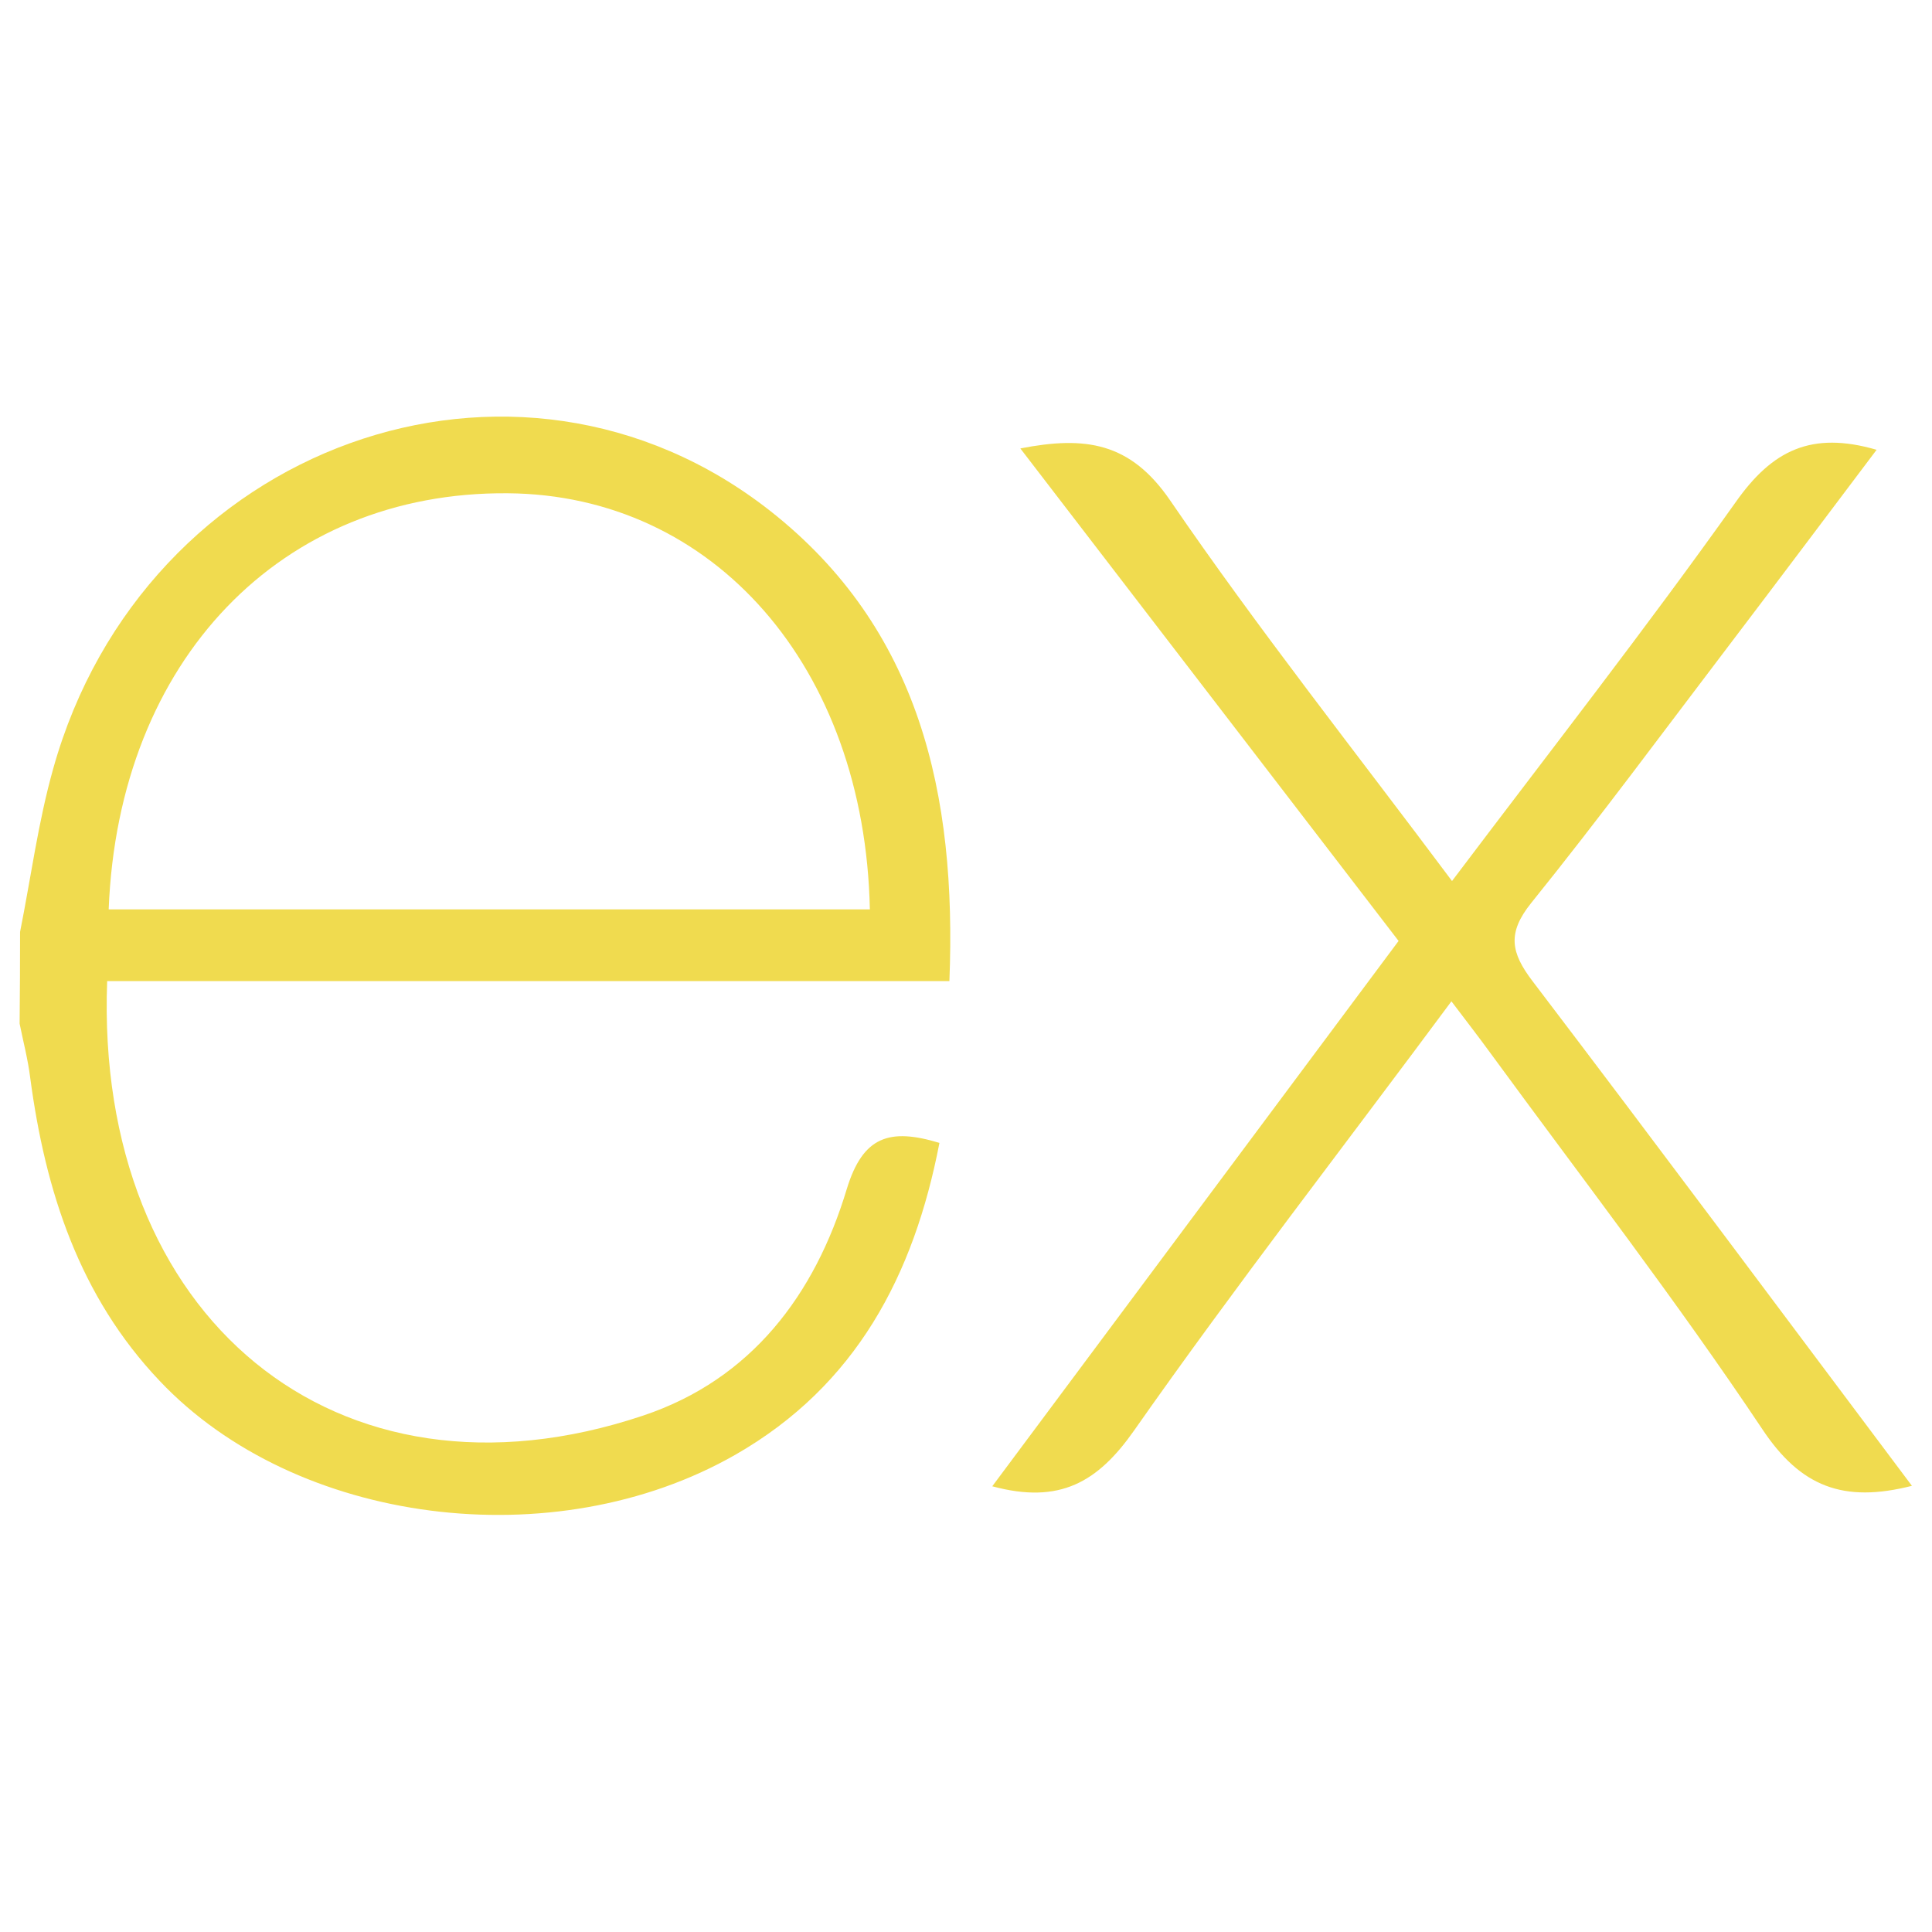
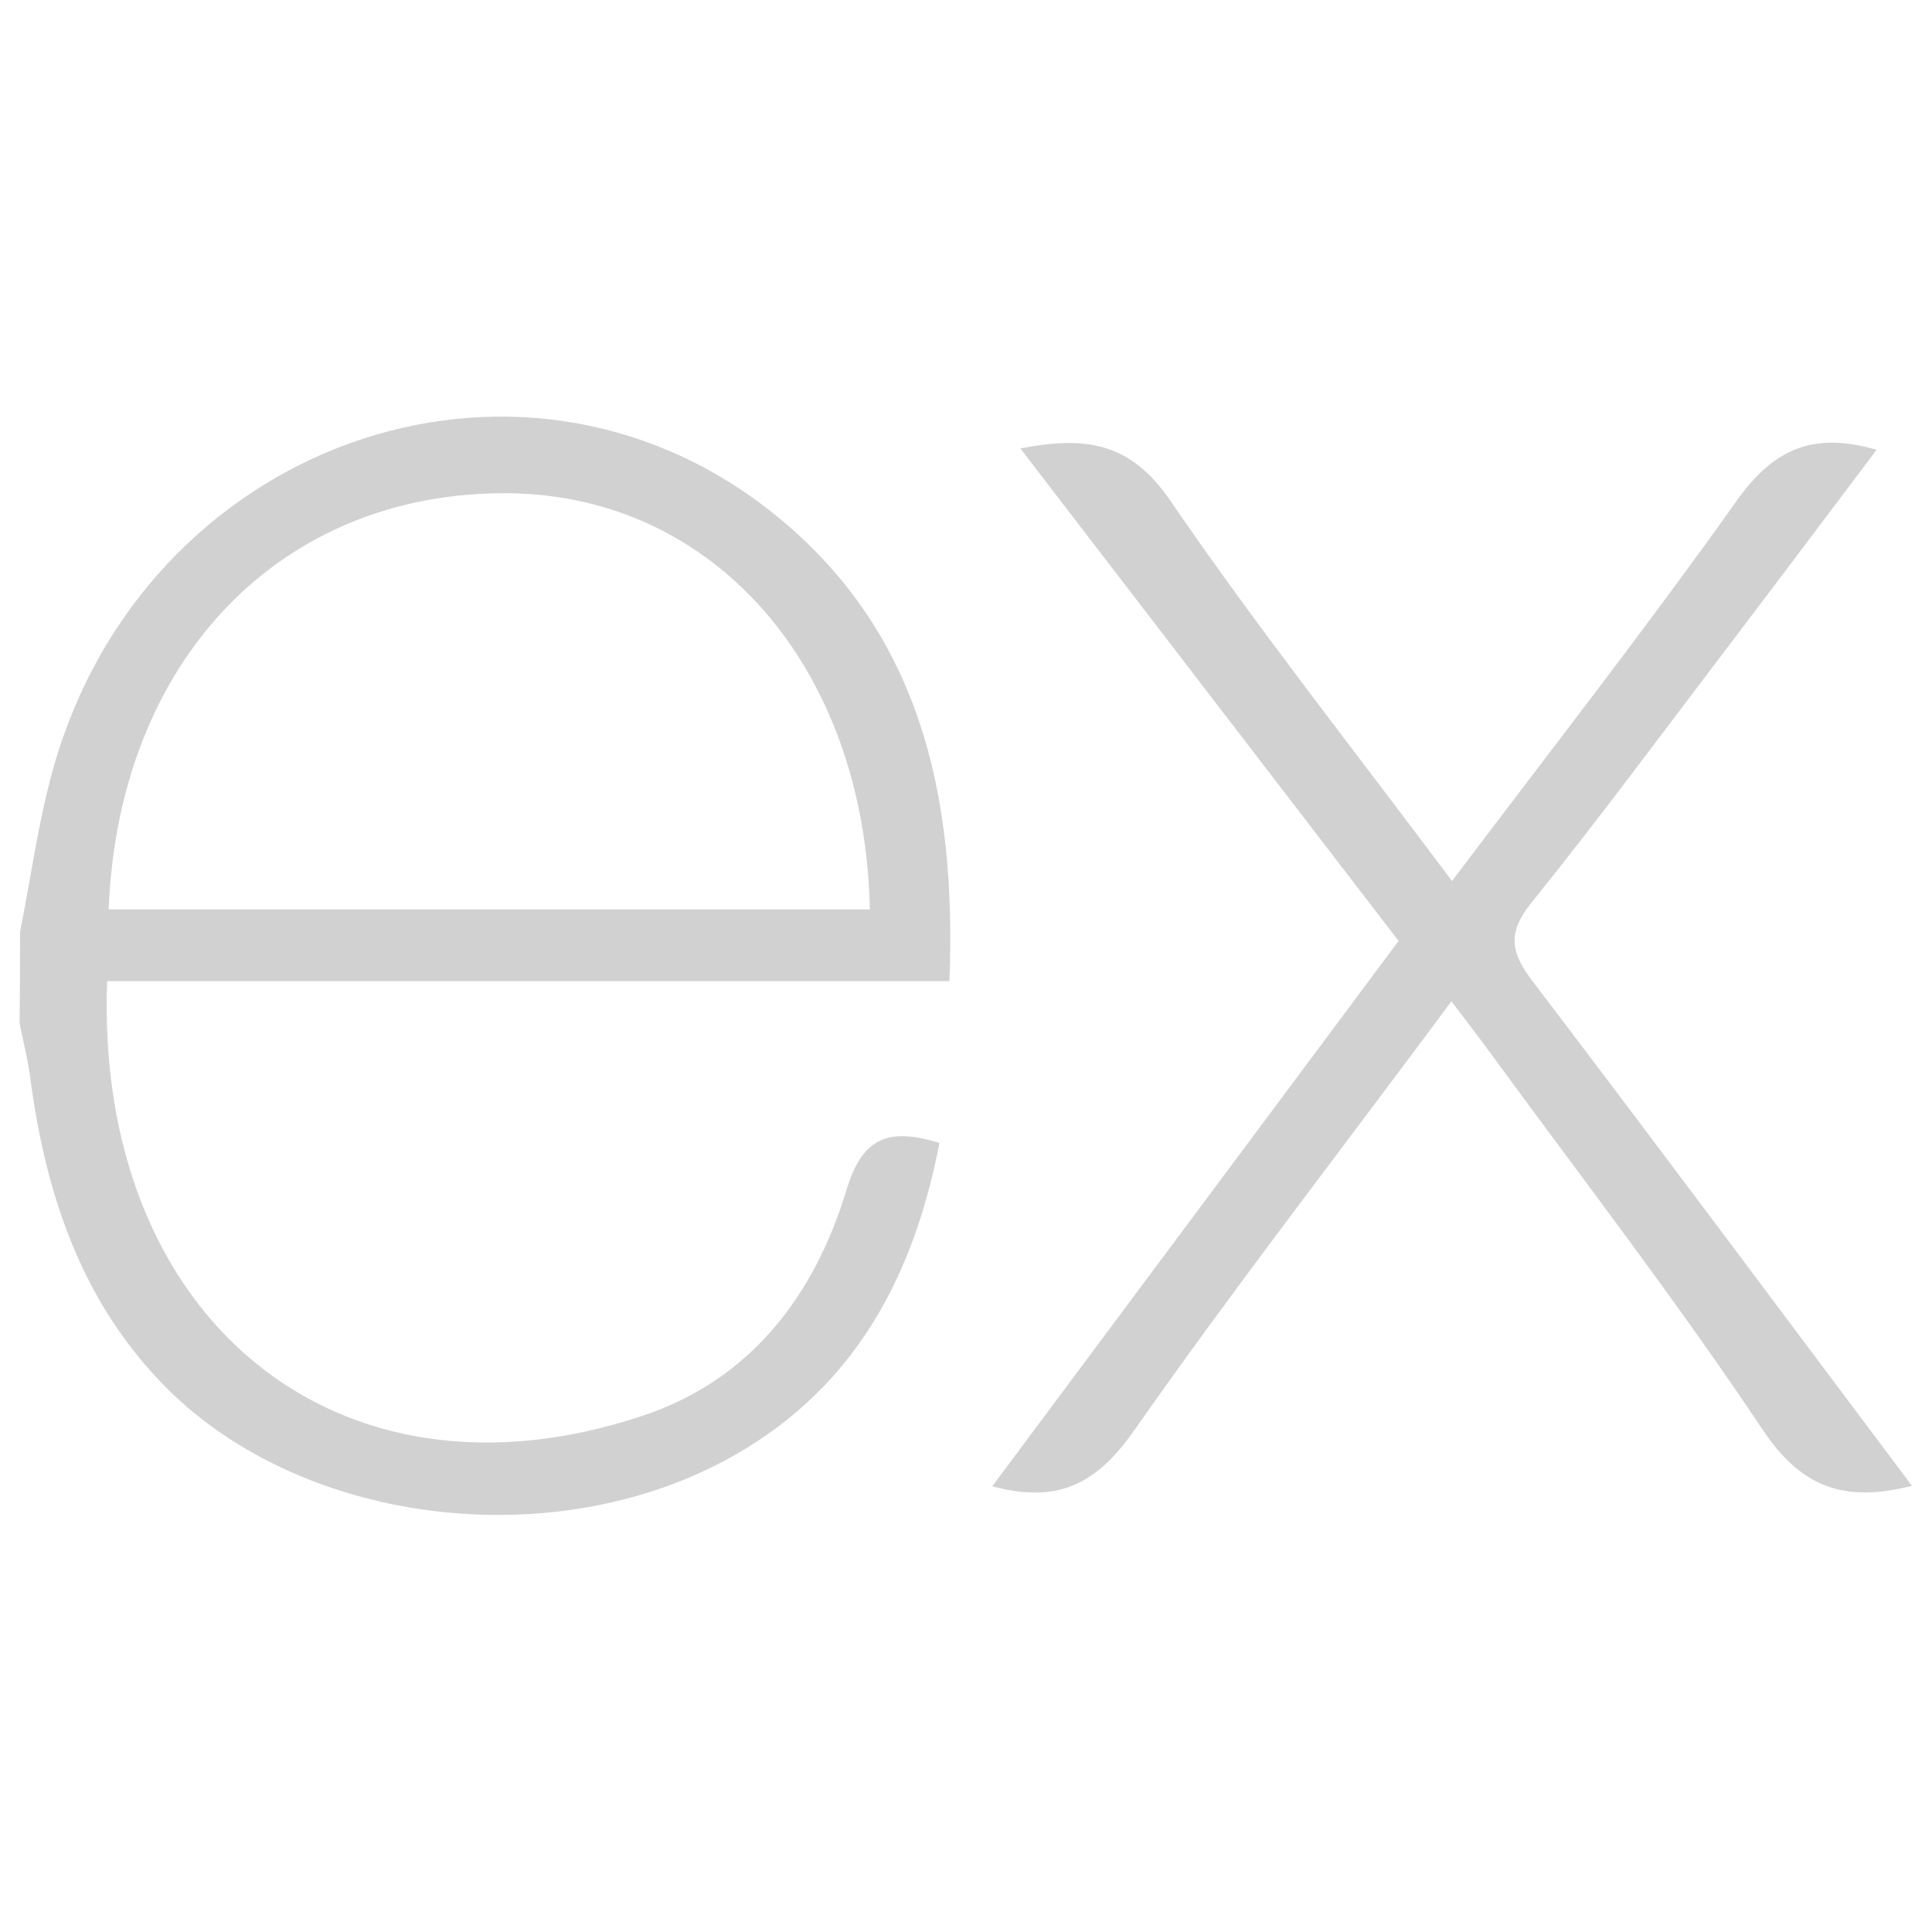
- <svg xmlns="http://www.w3.org/2000/svg" viewBox="0 0 128 128" fill="#F0DB4F">
+ <svg xmlns="http://www.w3.org/2000/svg" viewBox="0 0 128 128" fill="#d1d1d1">
  <path d="M126.67 98.44c-4.56 1.16-7.38.05-9.91-3.75-5.68-8.51-11.95-16.63-18-24.9-.78-1.07-1.59-2.12-2.6-3.45C89 76 81.85 85.2 75.14 94.77c-2.4 3.42-4.92 4.91-9.4 3.7l26.92-36.13L67.6 29.71c4.31-.84 7.29-.41 9.93 3.45 5.83 8.52 12.26 16.63 18.67 25.21 6.45-8.55 12.8-16.67 18.8-25.11 2.41-3.42 5-4.72 9.33-3.46-3.28 4.35-6.49 8.63-9.72 12.88-4.36 5.73-8.64 11.53-13.16 17.14-1.61 2-1.35 3.3.09 5.19C109.9 76 118.16 87.1 126.67 98.44zM1.33 61.74c.72-3.61 1.2-7.29 2.2-10.83 6-21.43 30.6-30.34 47.5-17.06C60.93 41.64 63.39 52.62 62.9 65H7.1c-.84 22.21 15.15 35.62 35.53 28.78 7.15-2.4 11.36-8 13.47-15 1.07-3.51 2.84-4.06 6.14-3.06-1.69 8.76-5.52 16.08-13.52 20.66-12 6.86-29.13 4.64-38.14-4.89C5.26 85.89 3 78.92 2 71.39c-.15-1.2-.46-2.38-.7-3.57q.03-3.04.03-6.08zm5.87-1.49h50.43c-.33-16.06-10.33-27.47-24-27.57-15-.12-25.78 11.02-26.43 27.57z" />
</svg>
